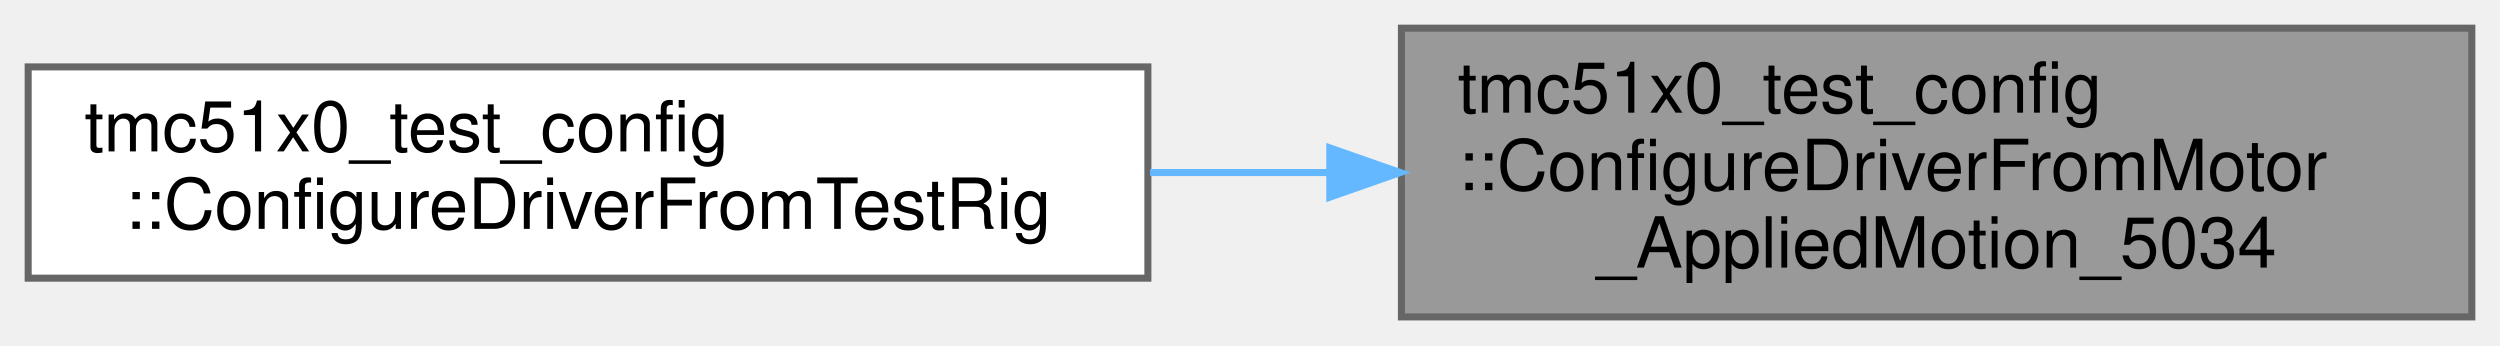
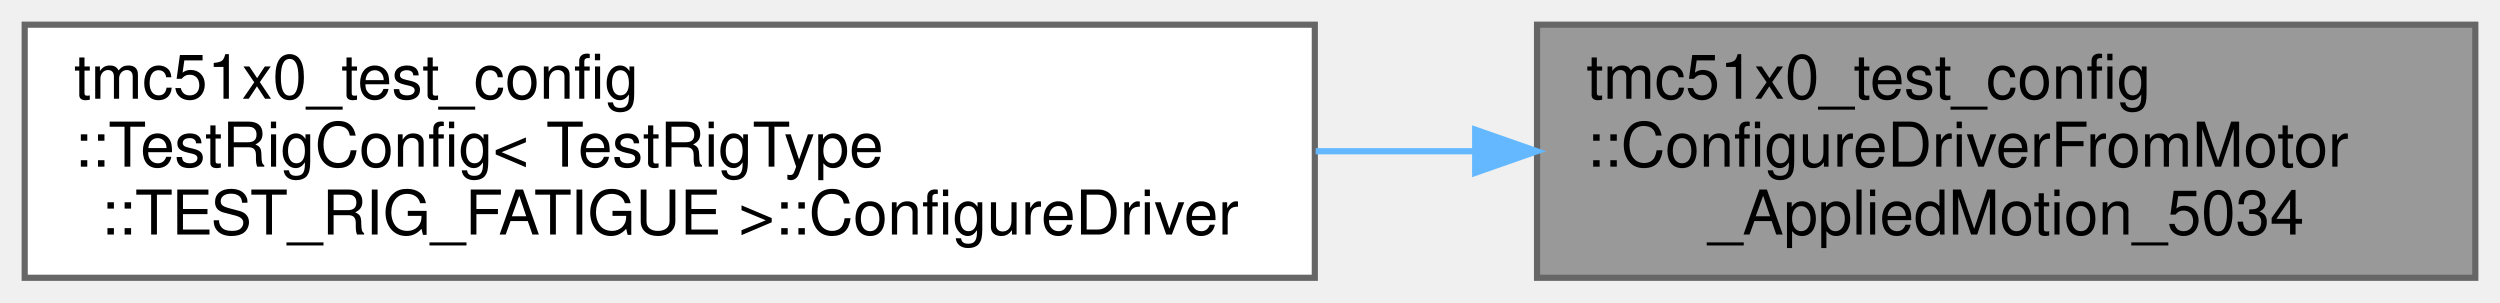
- <svg xmlns="http://www.w3.org/2000/svg" xmlns:xlink="http://www.w3.org/1999/xlink" width="355pt" height="49pt" viewBox="0.00 0.00 355.00 49.00">
+ <svg xmlns="http://www.w3.org/2000/svg" xmlns:xlink="http://www.w3.org/1999/xlink" width="405pt" height="49pt" viewBox="0.00 0.00 405.00 49.00">
  <g id="graph0" class="graph" transform="scale(1 1) rotate(0) translate(4 45)">
    <g id="Node000001" class="node">
      <g id="a_Node000001">
        <a xlink:title="Helper function to populate DriverConfig from Applied Motion 5034 motor configuration.">
-           <polygon fill="#999999" stroke="#666666" points="347,-41 195,-41 195,0 347,0 347,-41" />
-           <text text-anchor="start" x="203" y="-29" font-family="Helvetica,sans-Serif" font-size="10.00">tmc51x0_test_config</text>
-           <text text-anchor="start" x="203" y="-18" font-family="Helvetica,sans-Serif" font-size="10.00">::ConfigureDriverFromMotor</text>
-           <text text-anchor="middle" x="271" y="-7" font-family="Helvetica,sans-Serif" font-size="10.00">_AppliedMotion_5034</text>
+           <polygon fill="#999999" stroke="#666666" points="397,-41 245,-41 245,0 397,0 397,-41" />
+           <text text-anchor="start" x="253" y="-29" font-family="Helvetica,sans-Serif" font-size="10.00">tmc51x0_test_config</text>
+           <text text-anchor="start" x="253" y="-18" font-family="Helvetica,sans-Serif" font-size="10.00">::ConfigureDriverFromMotor</text>
+           <text text-anchor="middle" x="321" y="-7" font-family="Helvetica,sans-Serif" font-size="10.00">_AppliedMotion_5034</text>
        </a>
      </g>
    </g>
    <g id="Node000002" class="node">
      <g id="a_Node000002">
-         <a xlink:href="namespacetmc51x0__test__config.html#a01546734dfbb01aa89c186b7bdf20bab" target="_top" xlink:title="Configure driver from test rig selection.">
-           <polygon fill="white" stroke="#666666" points="159,-35.5 0,-35.5 0,-5.5 159,-5.5 159,-35.5" />
-           <text text-anchor="start" x="8" y="-23.5" font-family="Helvetica,sans-Serif" font-size="10.00">tmc51x0_test_config</text>
-           <text text-anchor="middle" x="79.5" y="-12.5" font-family="Helvetica,sans-Serif" font-size="10.00">::ConfigureDriverFromTestRig</text>
+         <a xlink:href="structtmc51x0__test__config_1_1TestRigConfig_3_01TestRigType_1_1TEST__RIG__FATIGUE_01_4.html#aaf937e4da815d24f4d922d8ee1187e86" target="_top" xlink:title="Configure driver from this test rig's configuration.">
+           <polygon fill="white" stroke="#666666" points="209,-41 0,-41 0,0 209,0 209,-41" />
+           <text text-anchor="start" x="8" y="-29" font-family="Helvetica,sans-Serif" font-size="10.00">tmc51x0_test_config</text>
+           <text text-anchor="start" x="8" y="-18" font-family="Helvetica,sans-Serif" font-size="10.00">::TestRigConfig&lt; TestRigType</text>
+           <text text-anchor="middle" x="104.5" y="-7" font-family="Helvetica,sans-Serif" font-size="10.00">::TEST_RIG_FATIGUE &gt;::ConfigureDriver</text>
        </a>
      </g>
    </g>
    <g id="edge1_Node000001_Node000002" class="edge">
      <g id="a_edge1_Node000001_Node000002">
        <a xlink:title=" ">
-           <path fill="none" stroke="#63b8ff" d="M184.62,-20.5C176.19,-20.5 167.67,-20.5 159.31,-20.5" />
-           <polygon fill="#63b8ff" stroke="#63b8ff" points="184.83,-24 194.83,-20.5 184.83,-17 184.83,-24" />
+           <path fill="none" stroke="#63b8ff" d="M234.8,-20.5C226.36,-20.5 217.73,-20.5 209.14,-20.5" />
+           <polygon fill="#63b8ff" stroke="#63b8ff" points="234.98,-24 244.98,-20.5 234.98,-17 234.98,-24" />
        </a>
      </g>
    </g>
  </g>
</svg>
